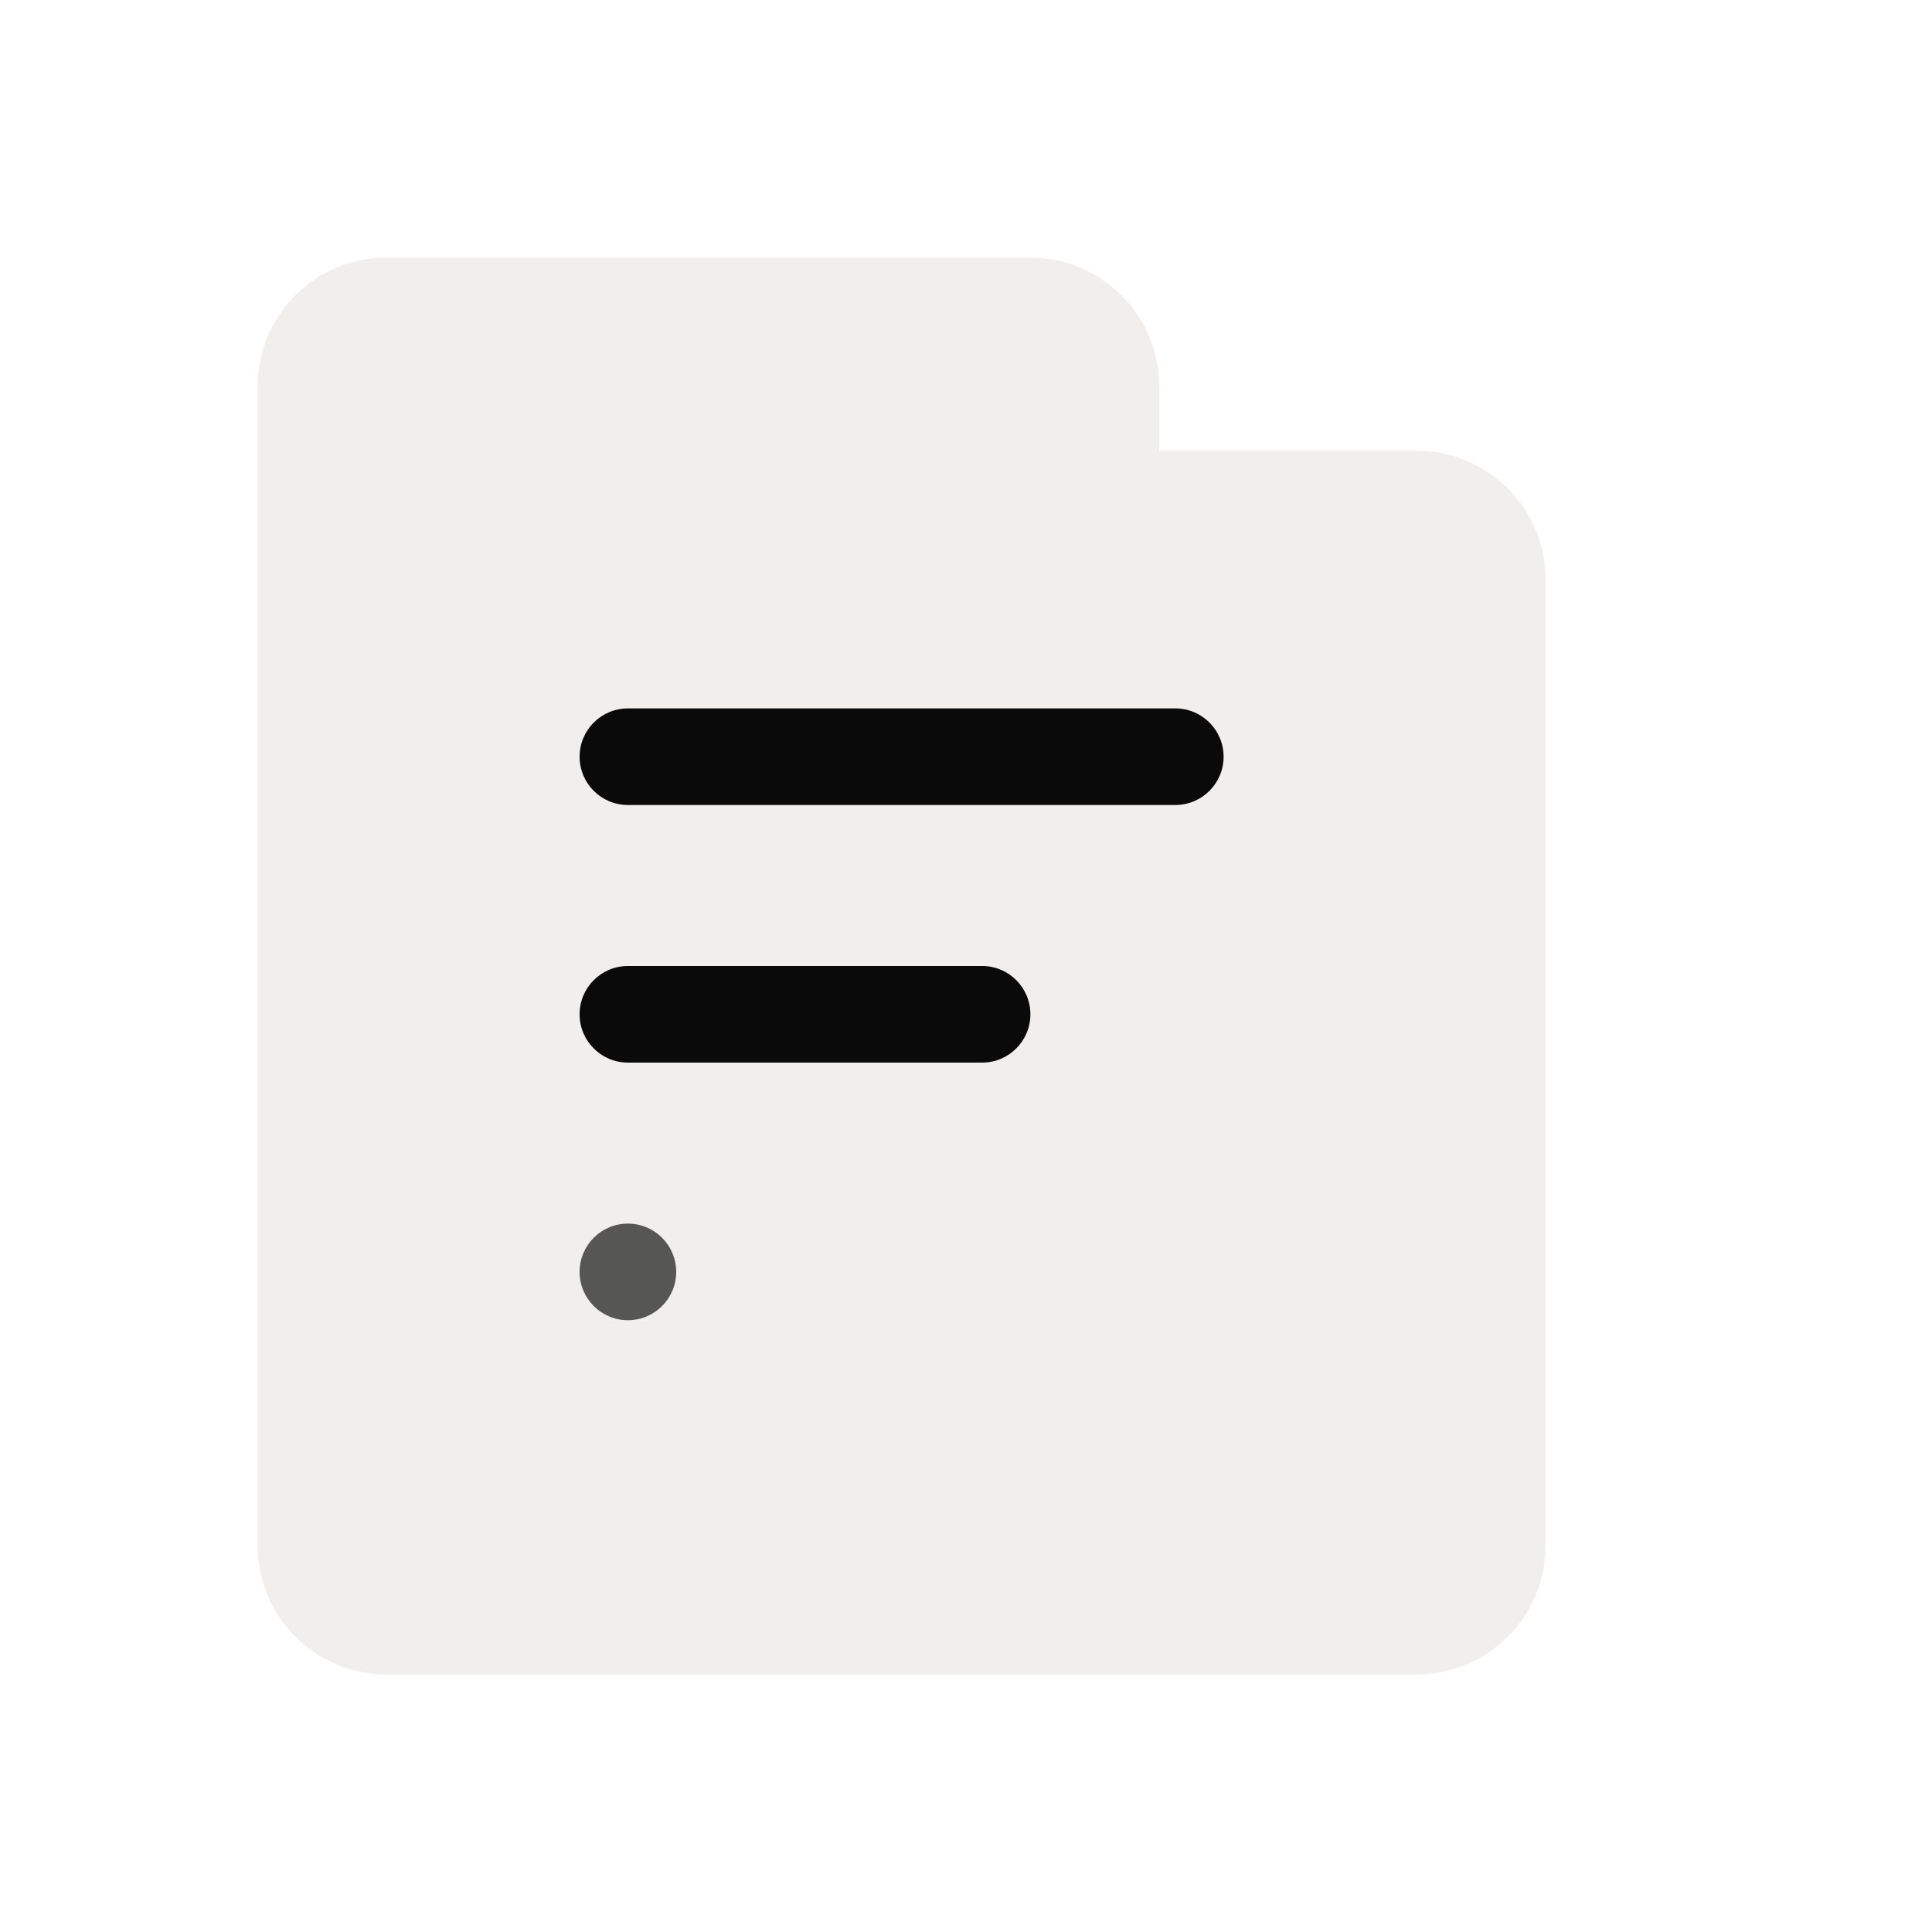
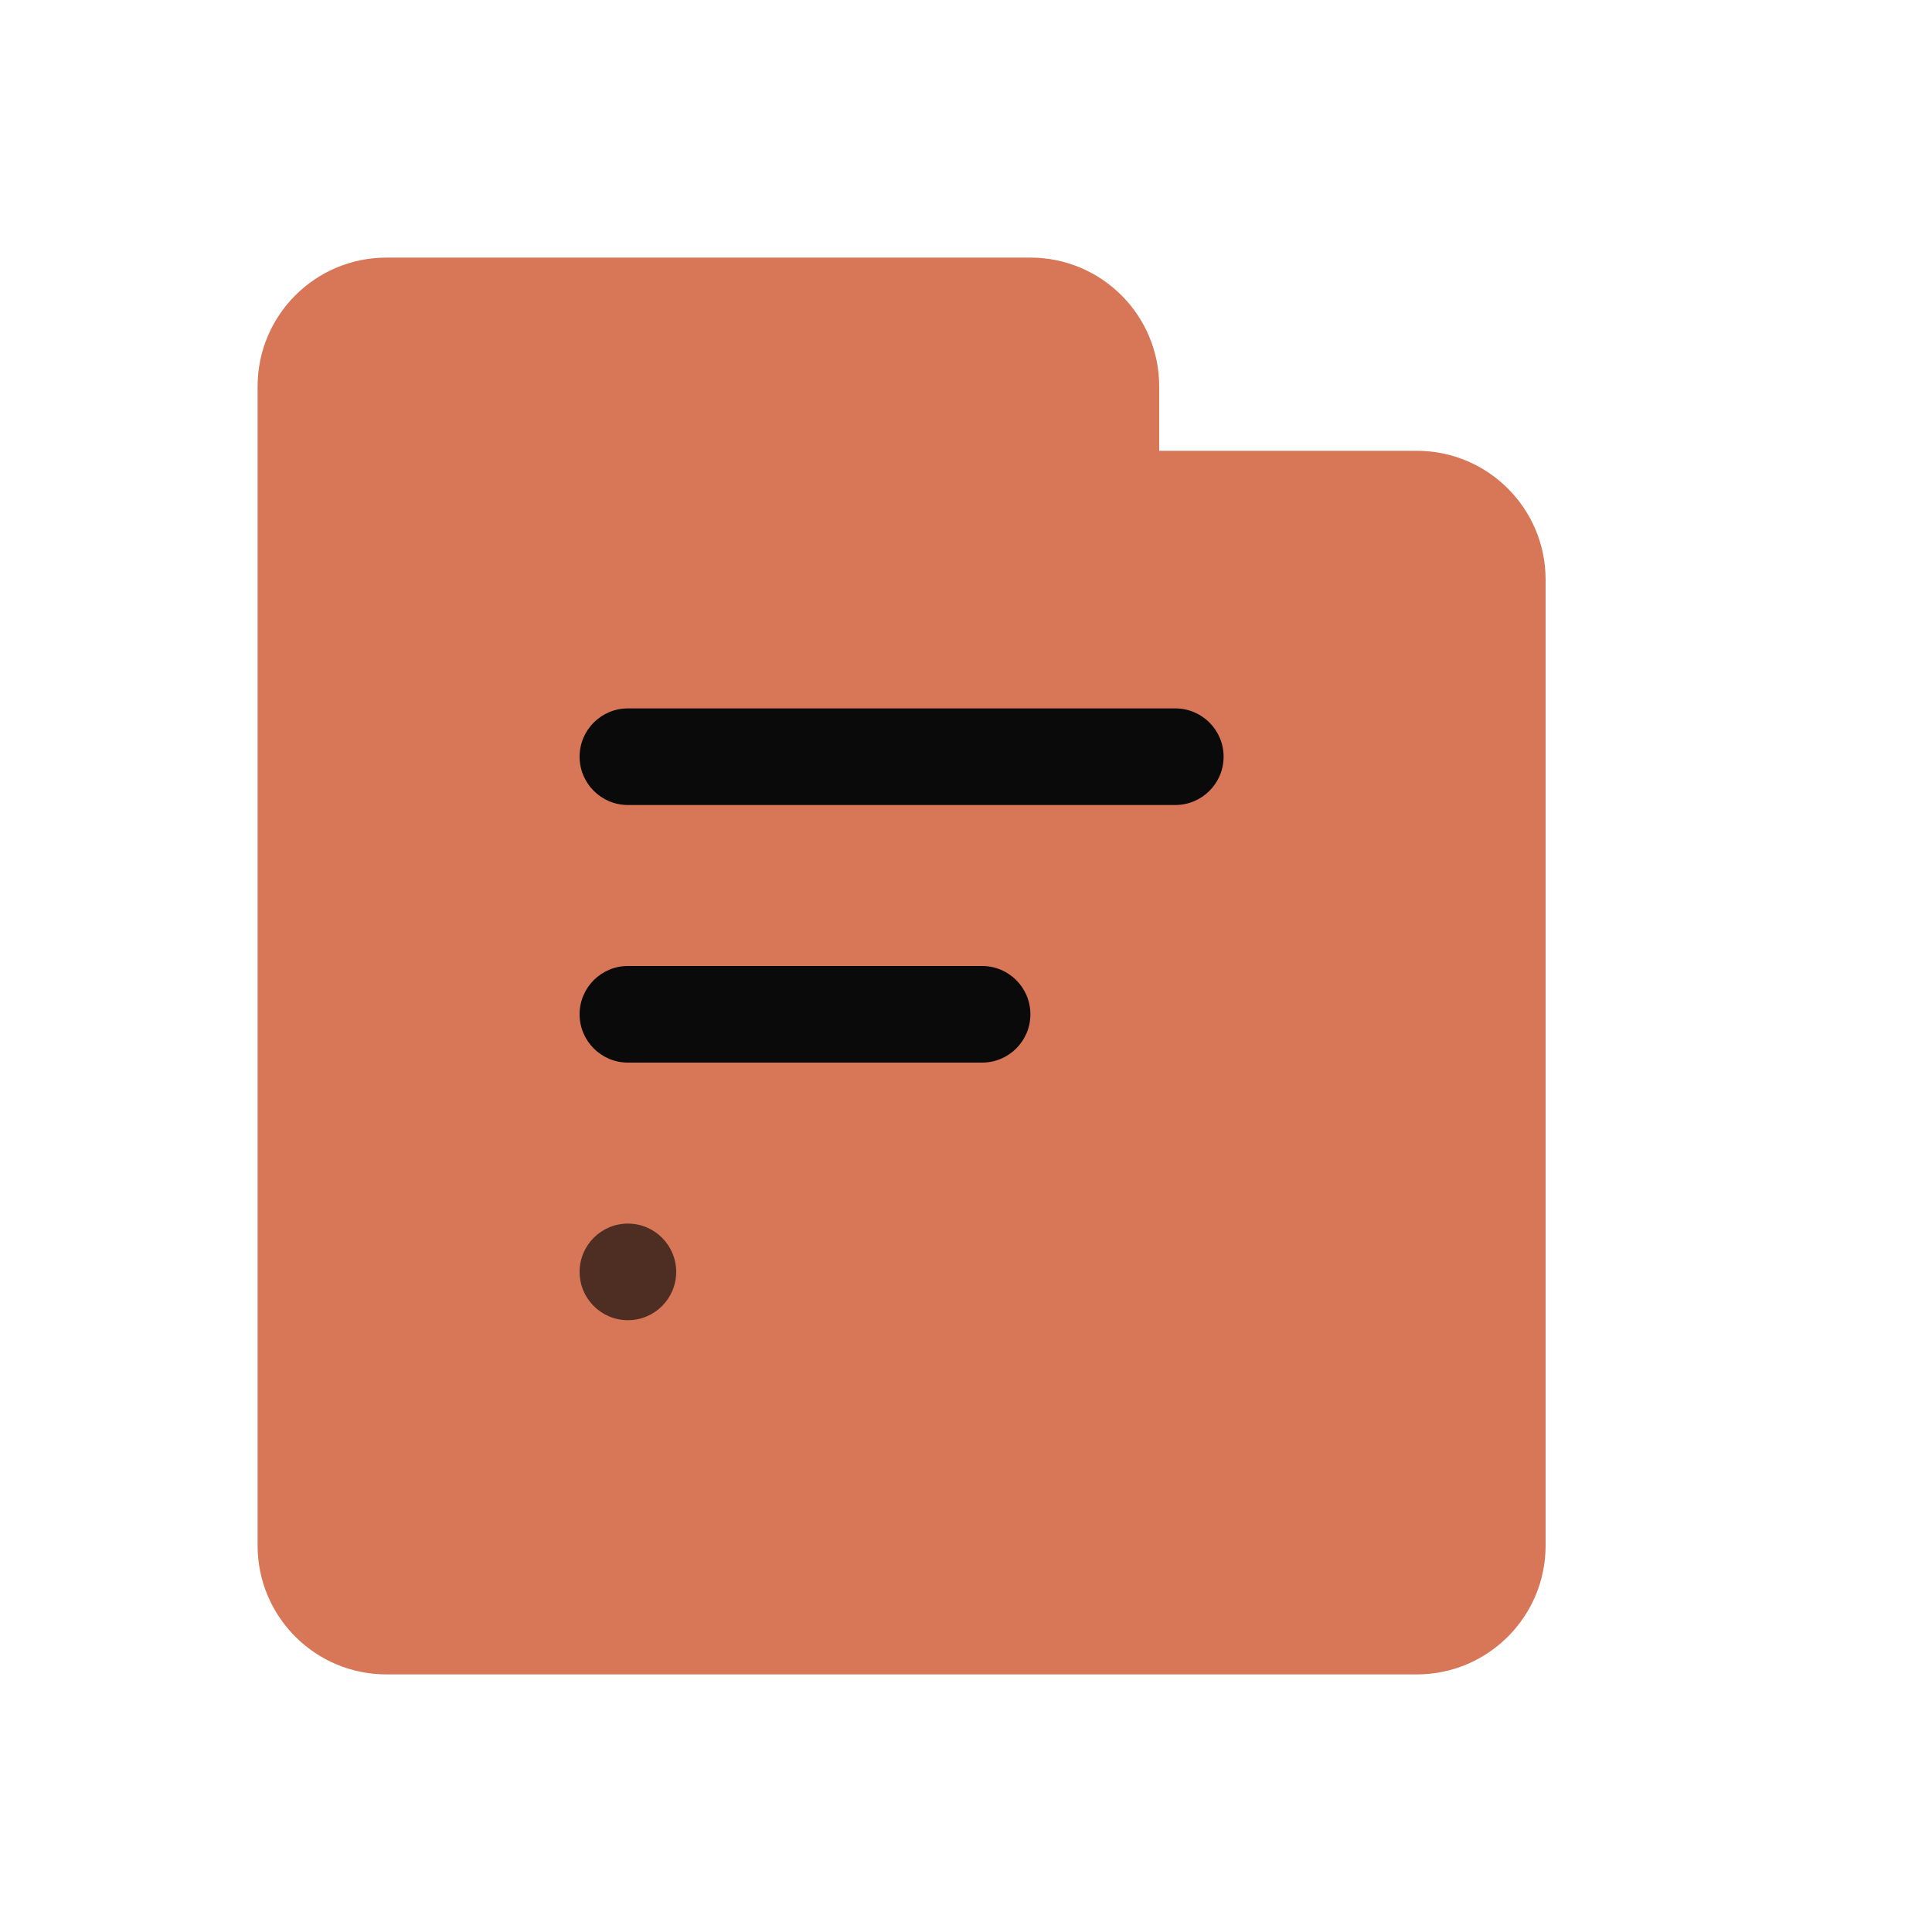
<svg xmlns="http://www.w3.org/2000/svg" id="logoSvg" width="60" height="60" viewBox="0 0 60 60" fill="none">
-   <path id="folderBody" d="M12 8H32C34.209 8 36 9.791 36 12V14H44C46.209 14 48 15.791 48 18V48C48 50.209 46.209 52 44 52H12C9.791 52 8 50.209 8 48V12C8 9.791 9.791 8 12 8Z" fill="#f0efed" />
+   <path id="folderBody" d="M12 8H32C34.209 8 36 9.791 36 12V14H44C46.209 14 48 15.791 48 18V48C48 50.209 46.209 52 44 52H12C9.791 52 8 50.209 8 48V12C8 9.791 9.791 8 12 8Z" fill="#d87757" />
  <rect id="fTop" x="18" y="22" width="20" height="3" rx="1.5" fill="#0a0a0a" />
  <rect id="fMiddle" x="18" y="30" width="14" height="3" rx="1.5" fill="#0a0a0a" />
  <rect id="fMiddle" x="18" y="38" width="3" height="3" rx="1.5" fill="#0a0a0aaa" />
</svg>
